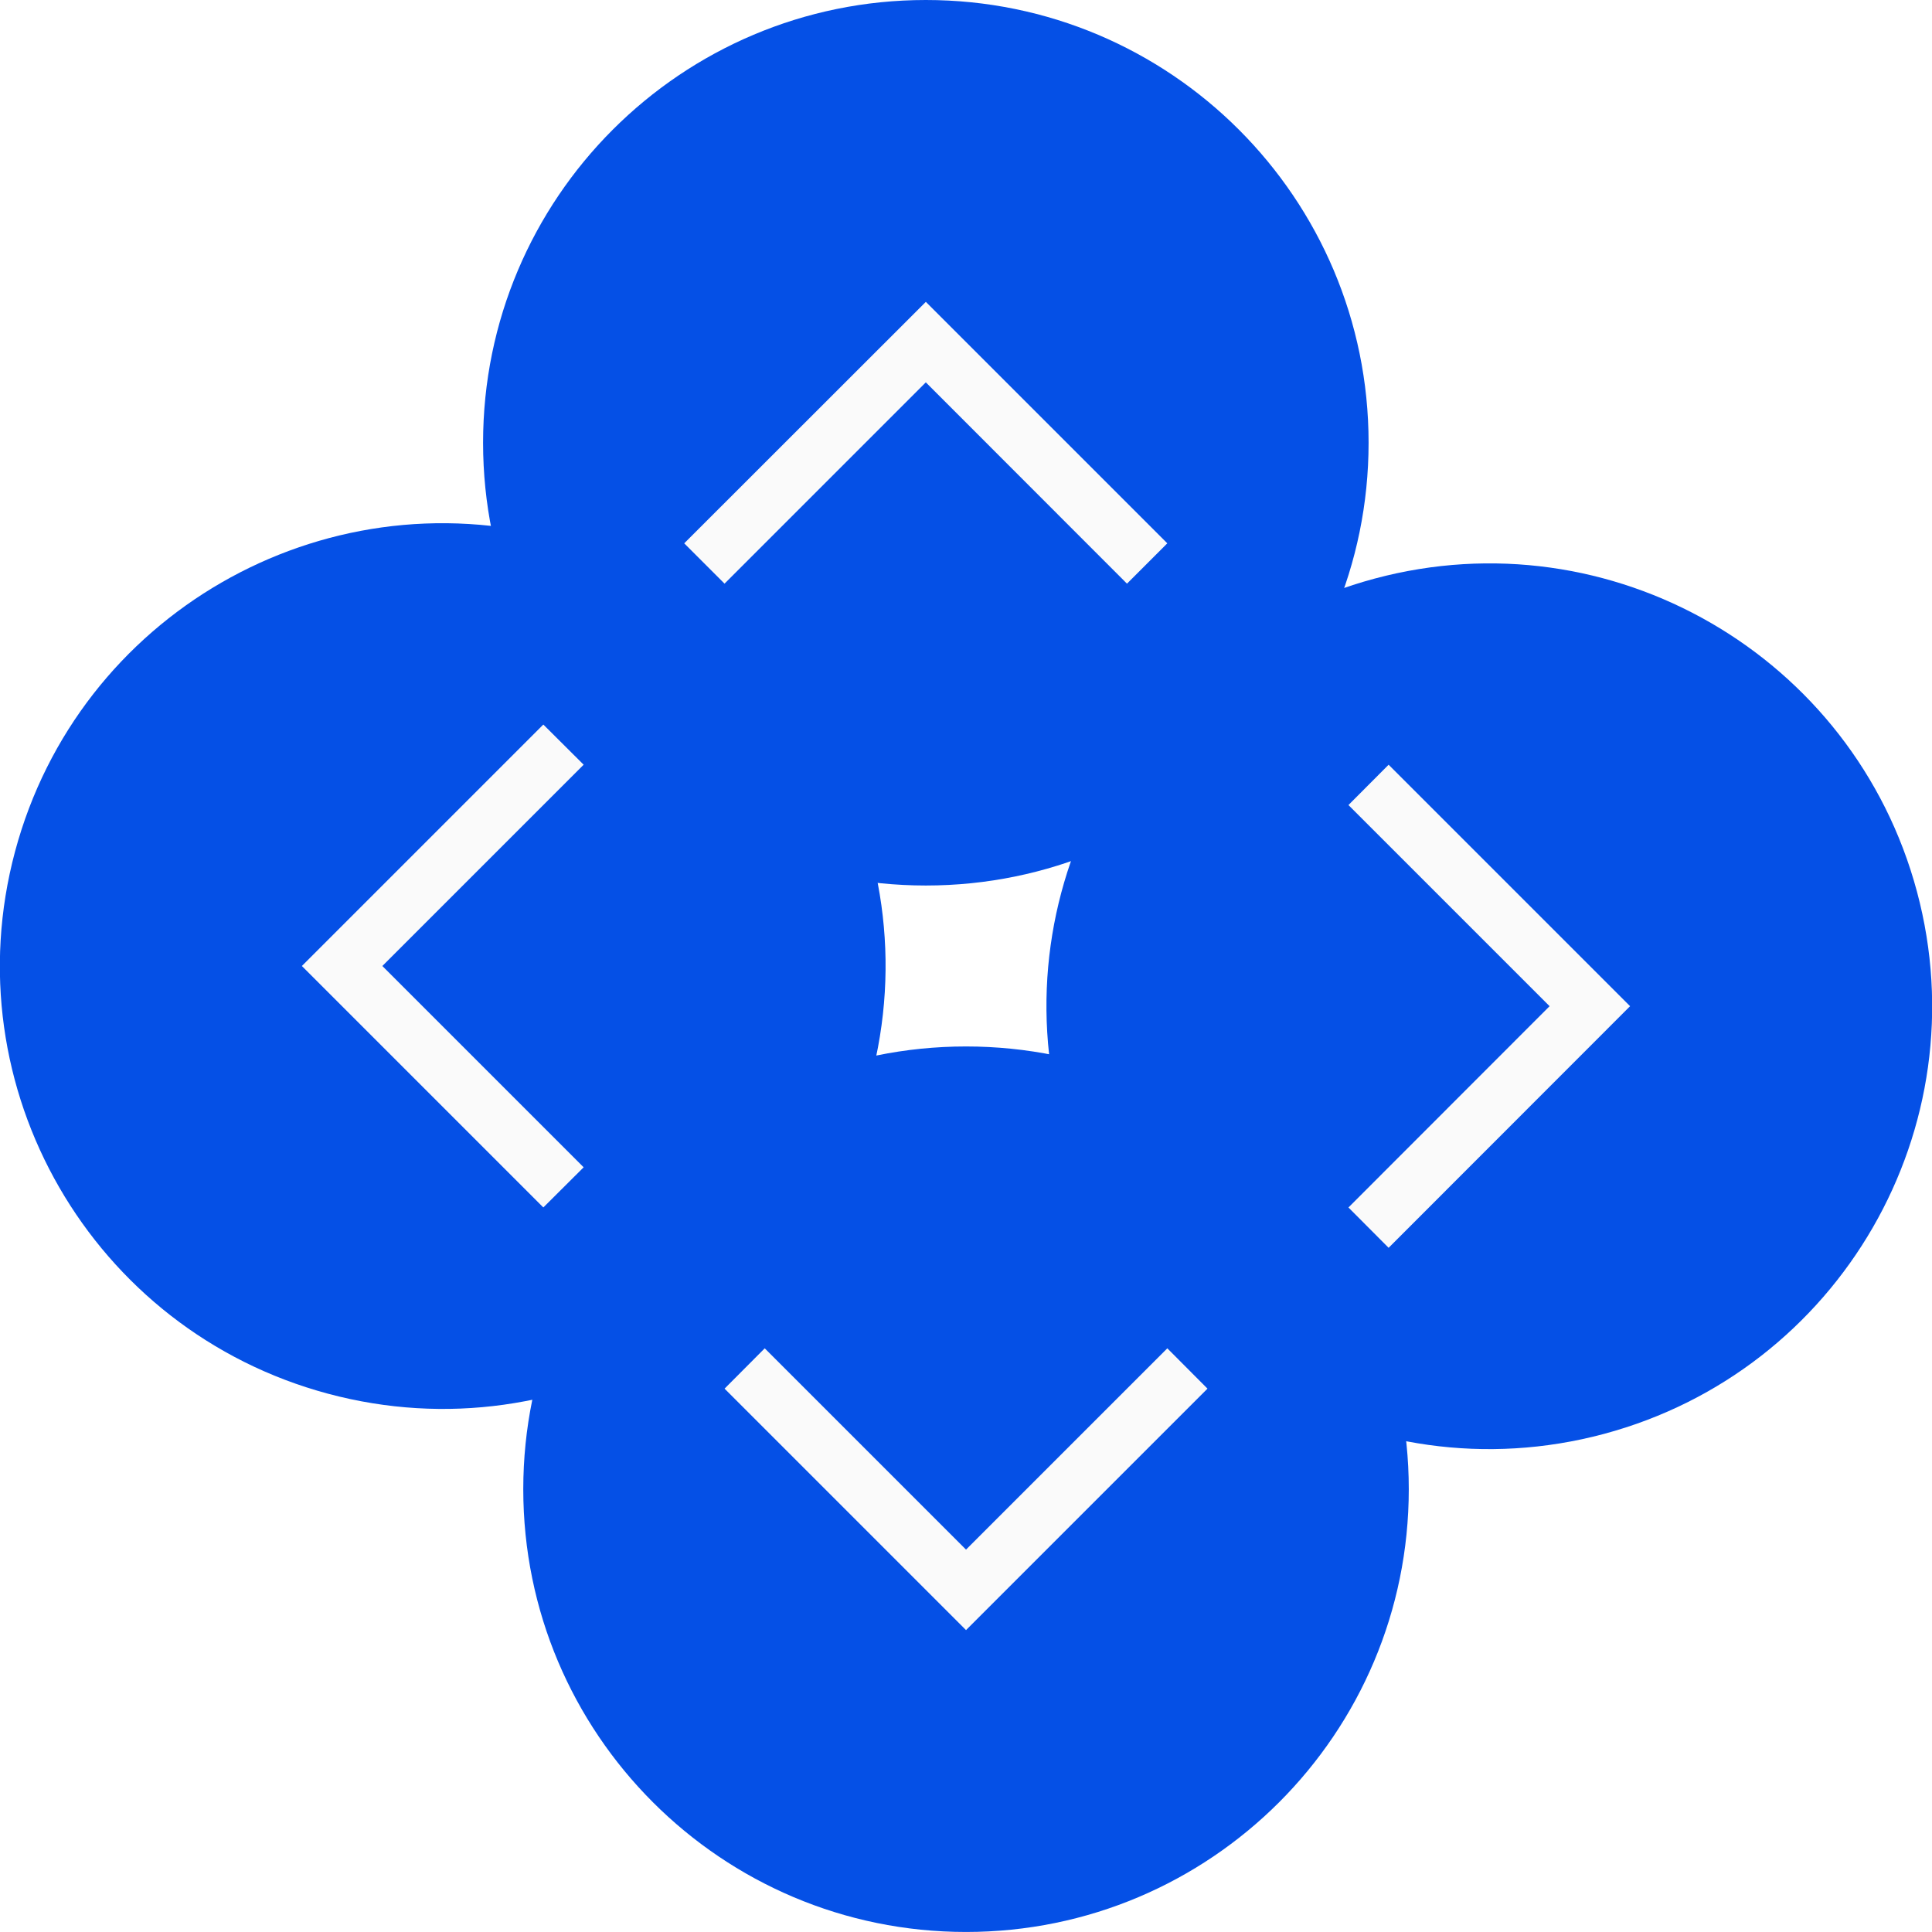
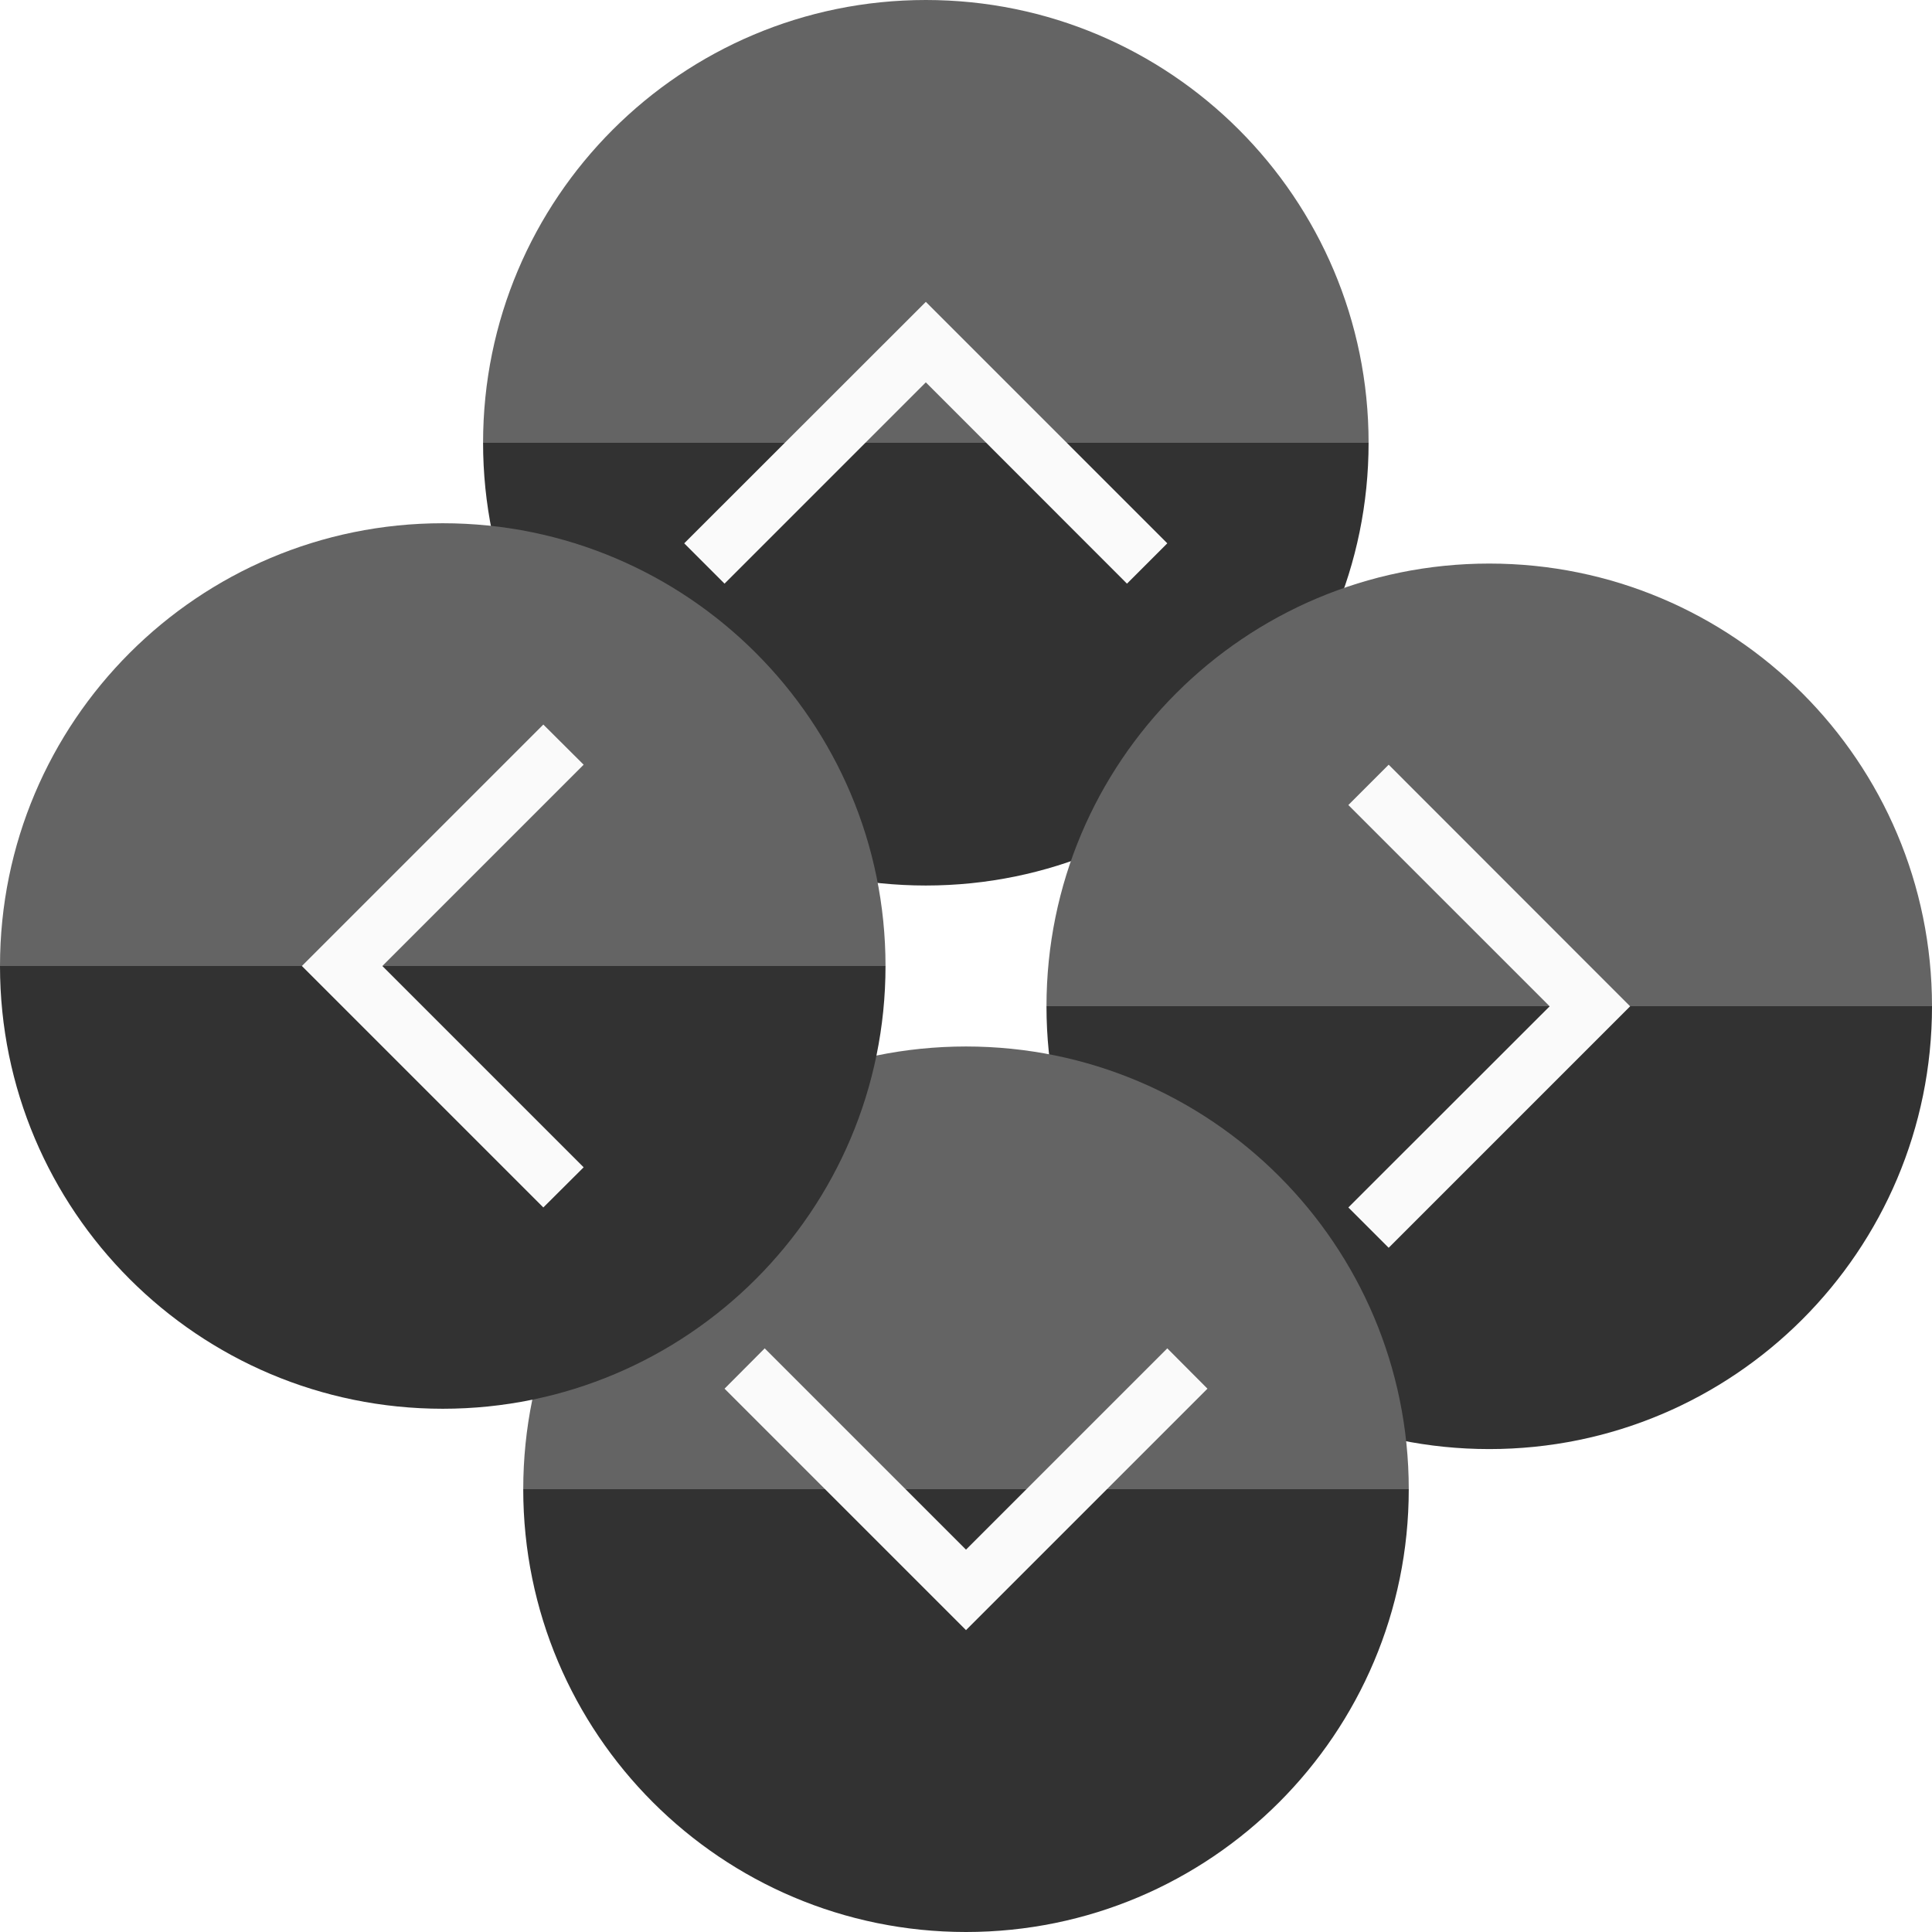
- <svg xmlns="http://www.w3.org/2000/svg" id="svg24" viewBox="0 0 12.698 12.698" version="1.1" height="48" width="48">
+ <svg xmlns="http://www.w3.org/2000/svg" xmlns:xlink="http://www.w3.org/1999/xlink" width="48" height="48" version="1.1" viewBox="0 0 12.698 12.698" id="svg24">
  <defs id="defs28">
-     <style id="current-color-scheme" type="text/css">
+     <linearGradient id="linearGradient851">
+       <stop id="stop847" offset="0" style="stop-color:#646464;stop-opacity:1" />
+       <stop style="stop-color:#646464;stop-opacity:1" offset="0.5" id="stop855" />
+       <stop id="stop857" offset="0.5" style="stop-color:#323232;stop-opacity:1" />
+       <stop id="stop849" offset="1" style="stop-color:#323232;stop-opacity:1" />
+     </linearGradient>
+     <style type="text/css" id="current-color-scheme">
      .ColorScheme-Text {
        color:#31363b;
      }
      .ColorScheme-Background{
        color:#eff0f1;
      }
      .ColorScheme-ViewText {
        color:#31363b;
      }
      .ColorScheme-ViewBackground{
        color:#fcfcfc;
      }
      .ColorScheme-ViewHover {
        color:#3daee9;
      }
      .ColorScheme-ViewFocus{
        color:#3daee9;
      }
      .ColorScheme-ButtonText {
        color:#31363b;
      }
      .ColorScheme-ButtonBackground{
        color:#eff0f1;
      }
      .ColorScheme-ButtonHover {
        color:#3daee9;
      }
      .ColorScheme-ButtonFocus{
        color:#3daee9;
      }
</style>
+     <linearGradient gradientUnits="userSpaceOnUse" y2="5.82" x2="6.085" y1="0" x1="6.085" id="linearGradient853" xlink:href="#linearGradient851" />
+     <linearGradient gradientTransform="translate(3.703637,3.703637)" y2="5.82" x2="6.085" y1="0" x1="6.085" gradientUnits="userSpaceOnUse" id="linearGradient867" xlink:href="#linearGradient851" />
+     <linearGradient y2="5.82" x2="6.085" y1="0" x1="6.085" gradientTransform="translate(-3.174545,3.439091)" gradientUnits="userSpaceOnUse" id="linearGradient874" xlink:href="#linearGradient851" />
+     <linearGradient y2="5.82" x2="6.085" y1="0" x1="6.085" gradientTransform="translate(0.2645454,6.878181)" gradientUnits="userSpaceOnUse" id="linearGradient878" xlink:href="#linearGradient851" />
  </defs>
  <g id="up-arrow">
-     <circle style="fill:#0550e6;fill-opacity:1;stroke-width:1.746" id="path843" cx="6.085" cy="2.91" r="2.91" />
-     <rect style="opacity:0;fill:#7d7d7d;fill-opacity:1;stroke:none;stroke-width:0.265" id="rect2992" width="5.82" height="5.82" x="3.175" y="0" />
-     <path class="ColorScheme-Text" style="color:#31363b;fill:#fafafa;fill-opacity:1;stroke-width:0.342" d="M 4.497,3.571 4.645,3.719 4.762,3.836 6.085,2.513 7.407,3.836 7.672,3.571 6.085,1.984 Z" id="path5477-8" />
+     <circle r="2.91" cy="2.91" cx="6.085" id="path843" style="fill:url(#linearGradient853);fill-opacity:1;stroke-width:1.746" />
+     <rect y="0" x="3.175" height="5.82" width="5.82" id="rect2992" style="opacity:0;fill:#7d7d7d;fill-opacity:1;stroke:none;stroke-width:0.265" />
+     <path id="path5477-8" d="M 4.497,3.571 4.645,3.719 4.762,3.836 6.085,2.513 7.407,3.836 7.672,3.571 6.085,1.984 Z" style="color:#31363b;fill:#fafafa;fill-opacity:1;stroke-width:0.342" class="ColorScheme-Text" />
  </g>
-   <g transform="translate(0.02062692,0.08414198)" id="right-arrow">
-     <circle transform="matrix(-0.258819,-0.9659258,-0.9659258,0.258819,0,0)" style="fill:#0550e6;fill-opacity:1;stroke-width:1.746" id="circle857" cx="-8.835" cy="-7.745" r="2.91" />
-     <rect y="3.619" x="6.858" height="5.82" width="5.82" id="rect3772" style="opacity:0;fill:#7d7d7d;fill-opacity:1;stroke:none;stroke-width:0.265" />
-     <path id="path3774" d="M 9.106,8.117 8.842,7.852 10.164,6.529 8.842,5.207 9.106,4.942 10.693,6.529 Z" style="color:#31363b;fill:#fafafa;fill-opacity:1;stroke-width:0.265" class="ColorScheme-Text" />
+   <g id="right-arrow">
+     <circle style="fill:url(#linearGradient867);fill-opacity:1;stroke-width:1.746" id="circle859" cx="9.788" cy="6.614" r="2.91" />
+     <rect style="opacity:0;fill:#7d7d7d;fill-opacity:1;stroke:none;stroke-width:0.265" id="rect3772" width="5.82" height="5.82" x="6.878" y="3.704" />
+     <path class="ColorScheme-Text" style="color:#31363b;fill:#fafafa;fill-opacity:1;stroke-width:0.265" d="M 9.127,8.201 8.862,7.936 10.185,6.614 8.862,5.291 9.127,5.026 10.714,6.614 Z" id="path3774" />
  </g>
-   <g transform="translate(0.0331675,0.02880467)" id="down-arrow">
-     <circle r="2.91" cy="-9.759" cx="6.316" id="circle861" style="fill:#0550e6;fill-opacity:1;stroke-width:1.746" transform="scale(1,-1)" />
-     <rect style="opacity:0;fill:#7d7d7d;fill-opacity:1;stroke:none;stroke-width:0.265" id="rect3780" width="5.82" height="5.82" x="3.406" y="6.849" />
-     <path class="ColorScheme-Text" style="color:#31363b;fill:#fafafa;fill-opacity:1;stroke-width:0.265" d="M 4.729,9.098 4.993,8.833 6.316,10.156 7.639,8.833 7.903,9.098 6.316,10.685 Z" id="path3782" />
+   <g id="down-arrow">
+     <circle style="fill:url(#linearGradient878);fill-opacity:1;stroke-width:1.746" id="circle876" cx="6.349" cy="9.788" r="2.91" />
+     <rect y="6.878" x="3.439" height="5.82" width="5.82" id="rect3780" style="opacity:0;fill:#7d7d7d;fill-opacity:1;stroke:none;stroke-width:0.265" />
+     <path id="path3782" d="M 4.762,9.127 5.026,8.862 6.349,10.185 7.672,8.862 7.936,9.127 6.349,10.714 Z" style="color:#31363b;fill:#fafafa;fill-opacity:1;stroke-width:0.265" class="ColorScheme-Text" />
  </g>
  <g id="left-arrow">
-     <circle r="2.91" cy="4.454" cx="-5.38" id="circle853" style="fill:#0550e6;fill-opacity:1;stroke-width:1.746" transform="rotate(-75)" />
-     <rect y="3.439" x="0" height="5.82" width="5.82" id="rect3788" style="opacity:0;fill:#7d7d7d;fill-opacity:1;stroke:none;stroke-width:0.265" />
-     <path id="path3790" d="M 3.571,7.936 3.836,7.672 2.513,6.349 3.836,5.026 3.571,4.762 1.984,6.349 Z" style="color:#31363b;fill:#fafafa;fill-opacity:1;stroke-width:0.265" class="ColorScheme-Text" />
+     <circle r="2.91" cy="6.349" cx="2.91" id="circle872" style="fill:url(#linearGradient874);fill-opacity:1;stroke-width:1.746" />
+     <rect style="opacity:0;fill:#7d7d7d;fill-opacity:1;stroke:none;stroke-width:0.265" id="rect3788" width="5.82" height="5.82" x="0" y="3.439" />
+     <path class="ColorScheme-Text" style="color:#31363b;fill:#fafafa;fill-opacity:1;stroke-width:0.265" d="M 3.571,7.936 3.836,7.672 2.513,6.349 3.836,5.026 3.571,4.762 1.984,6.349 Z" id="path3790" />
  </g>
</svg>
